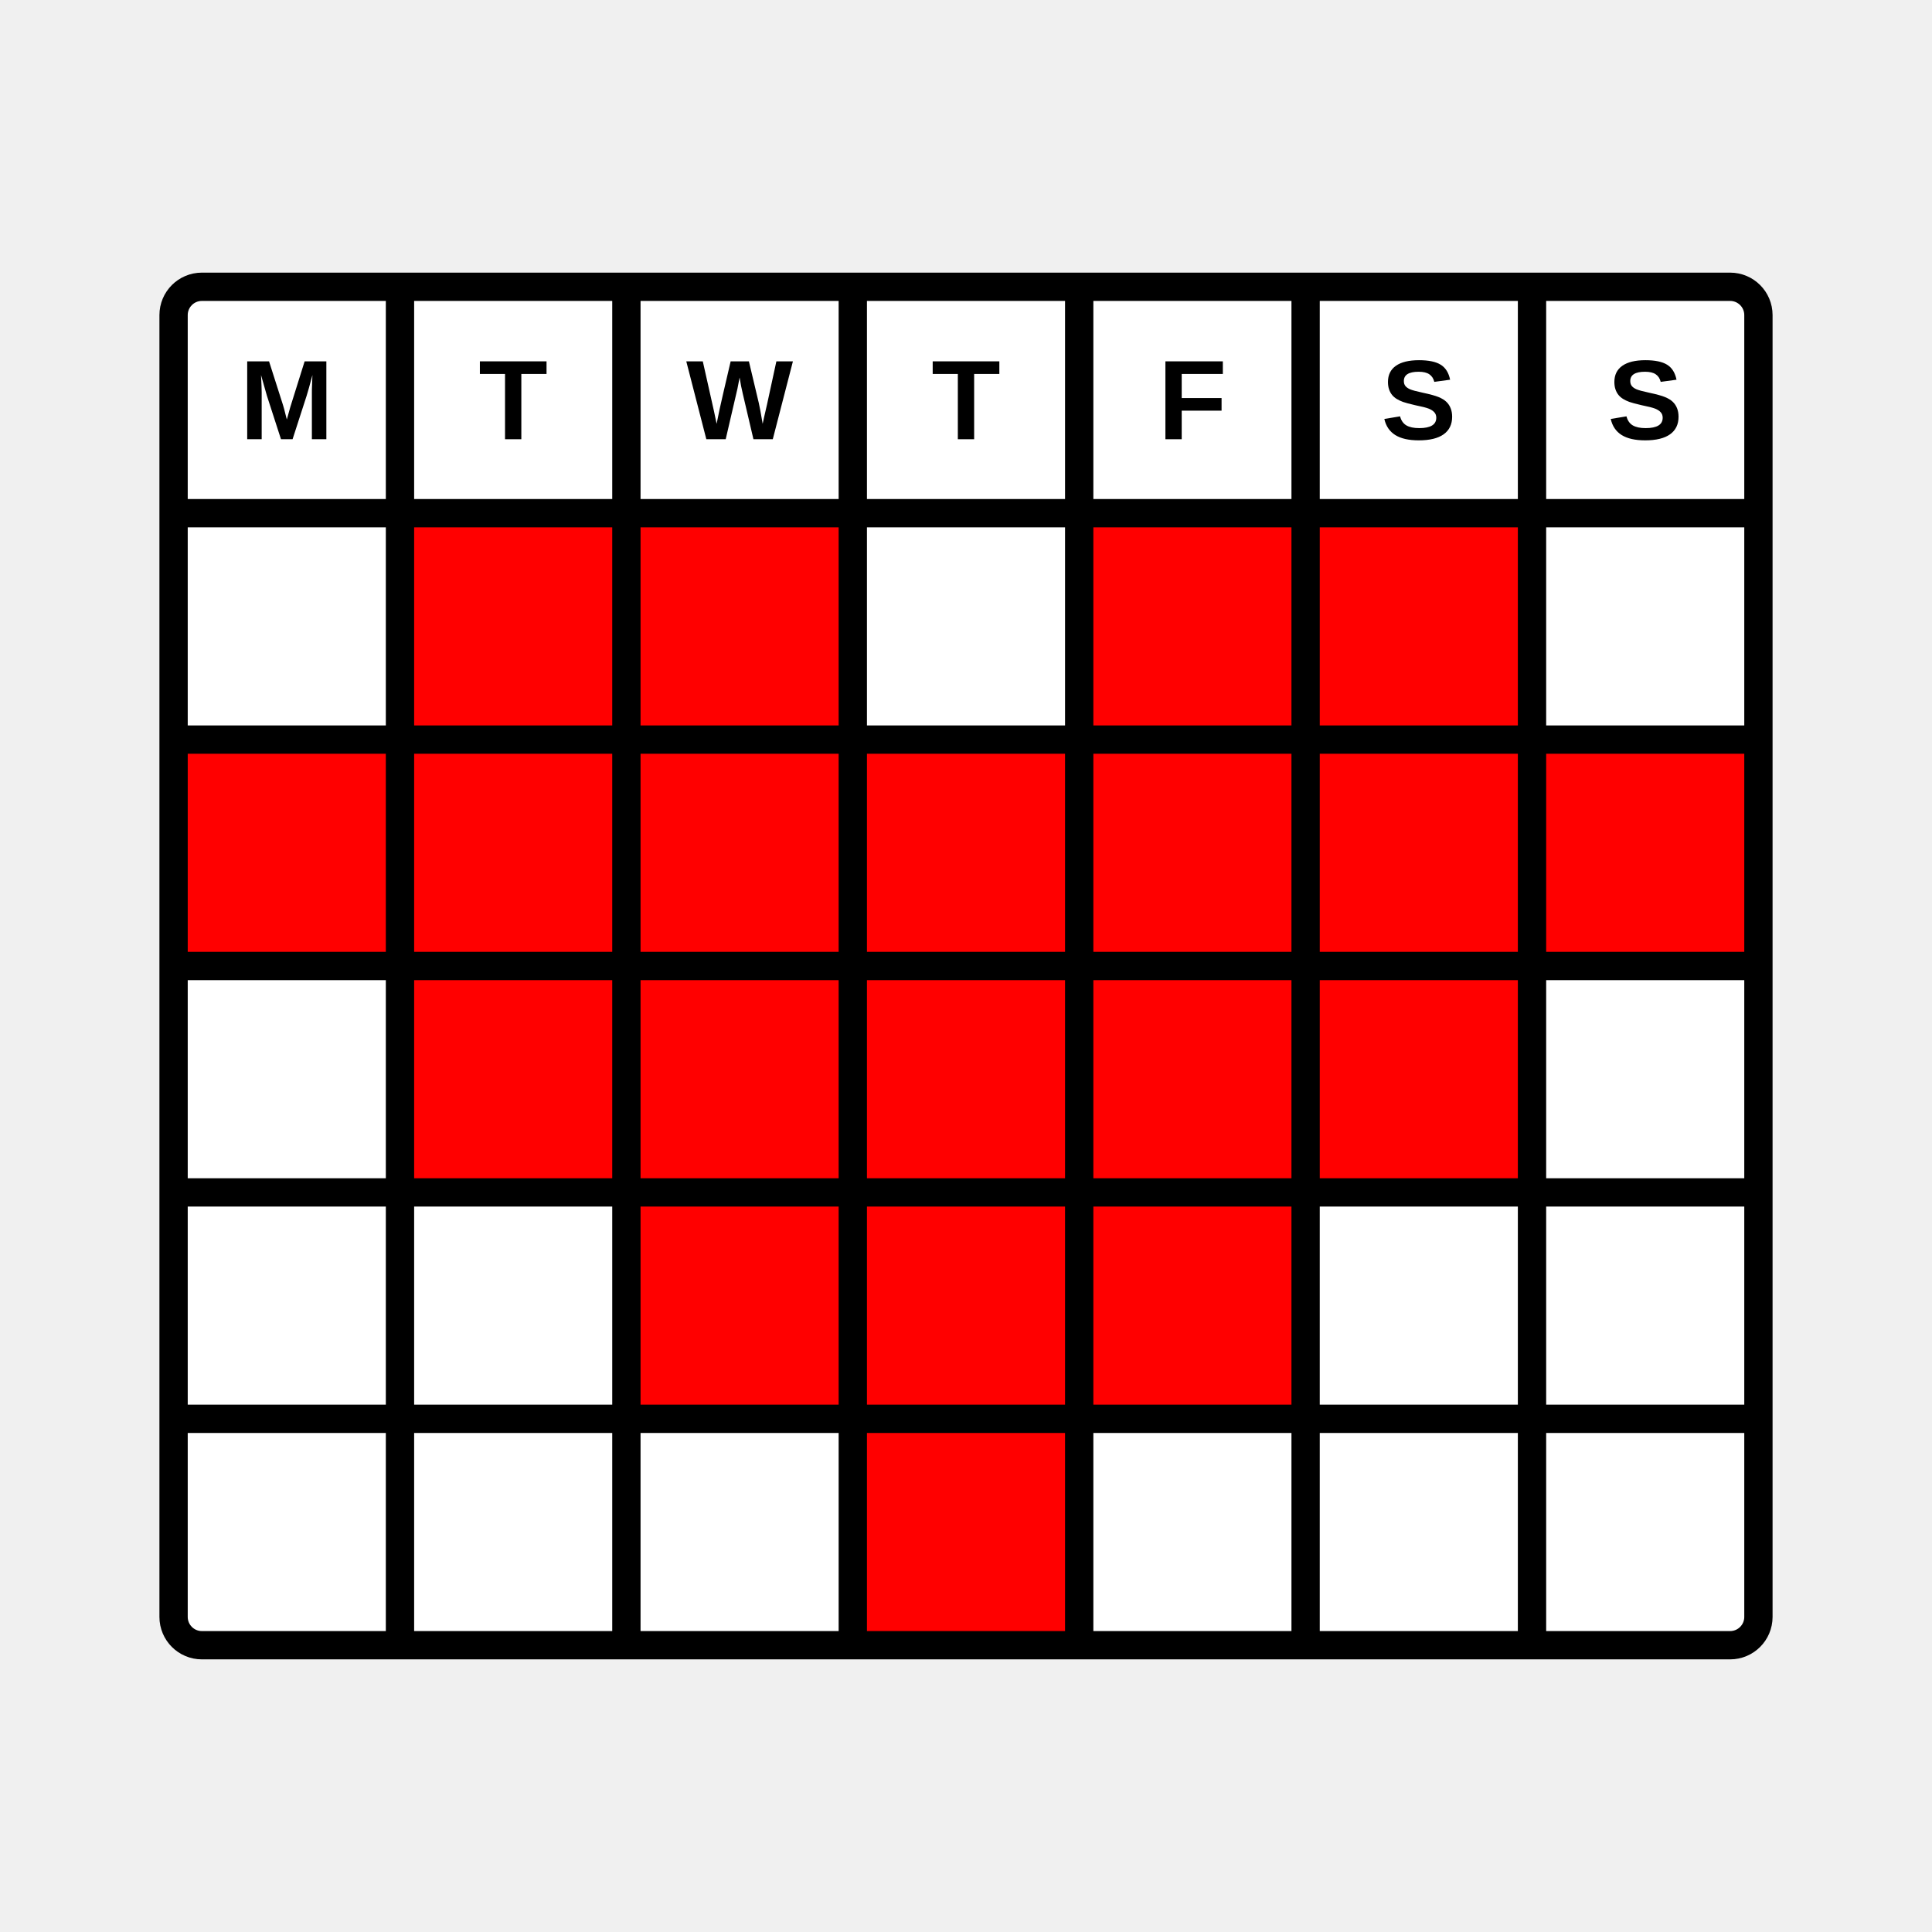
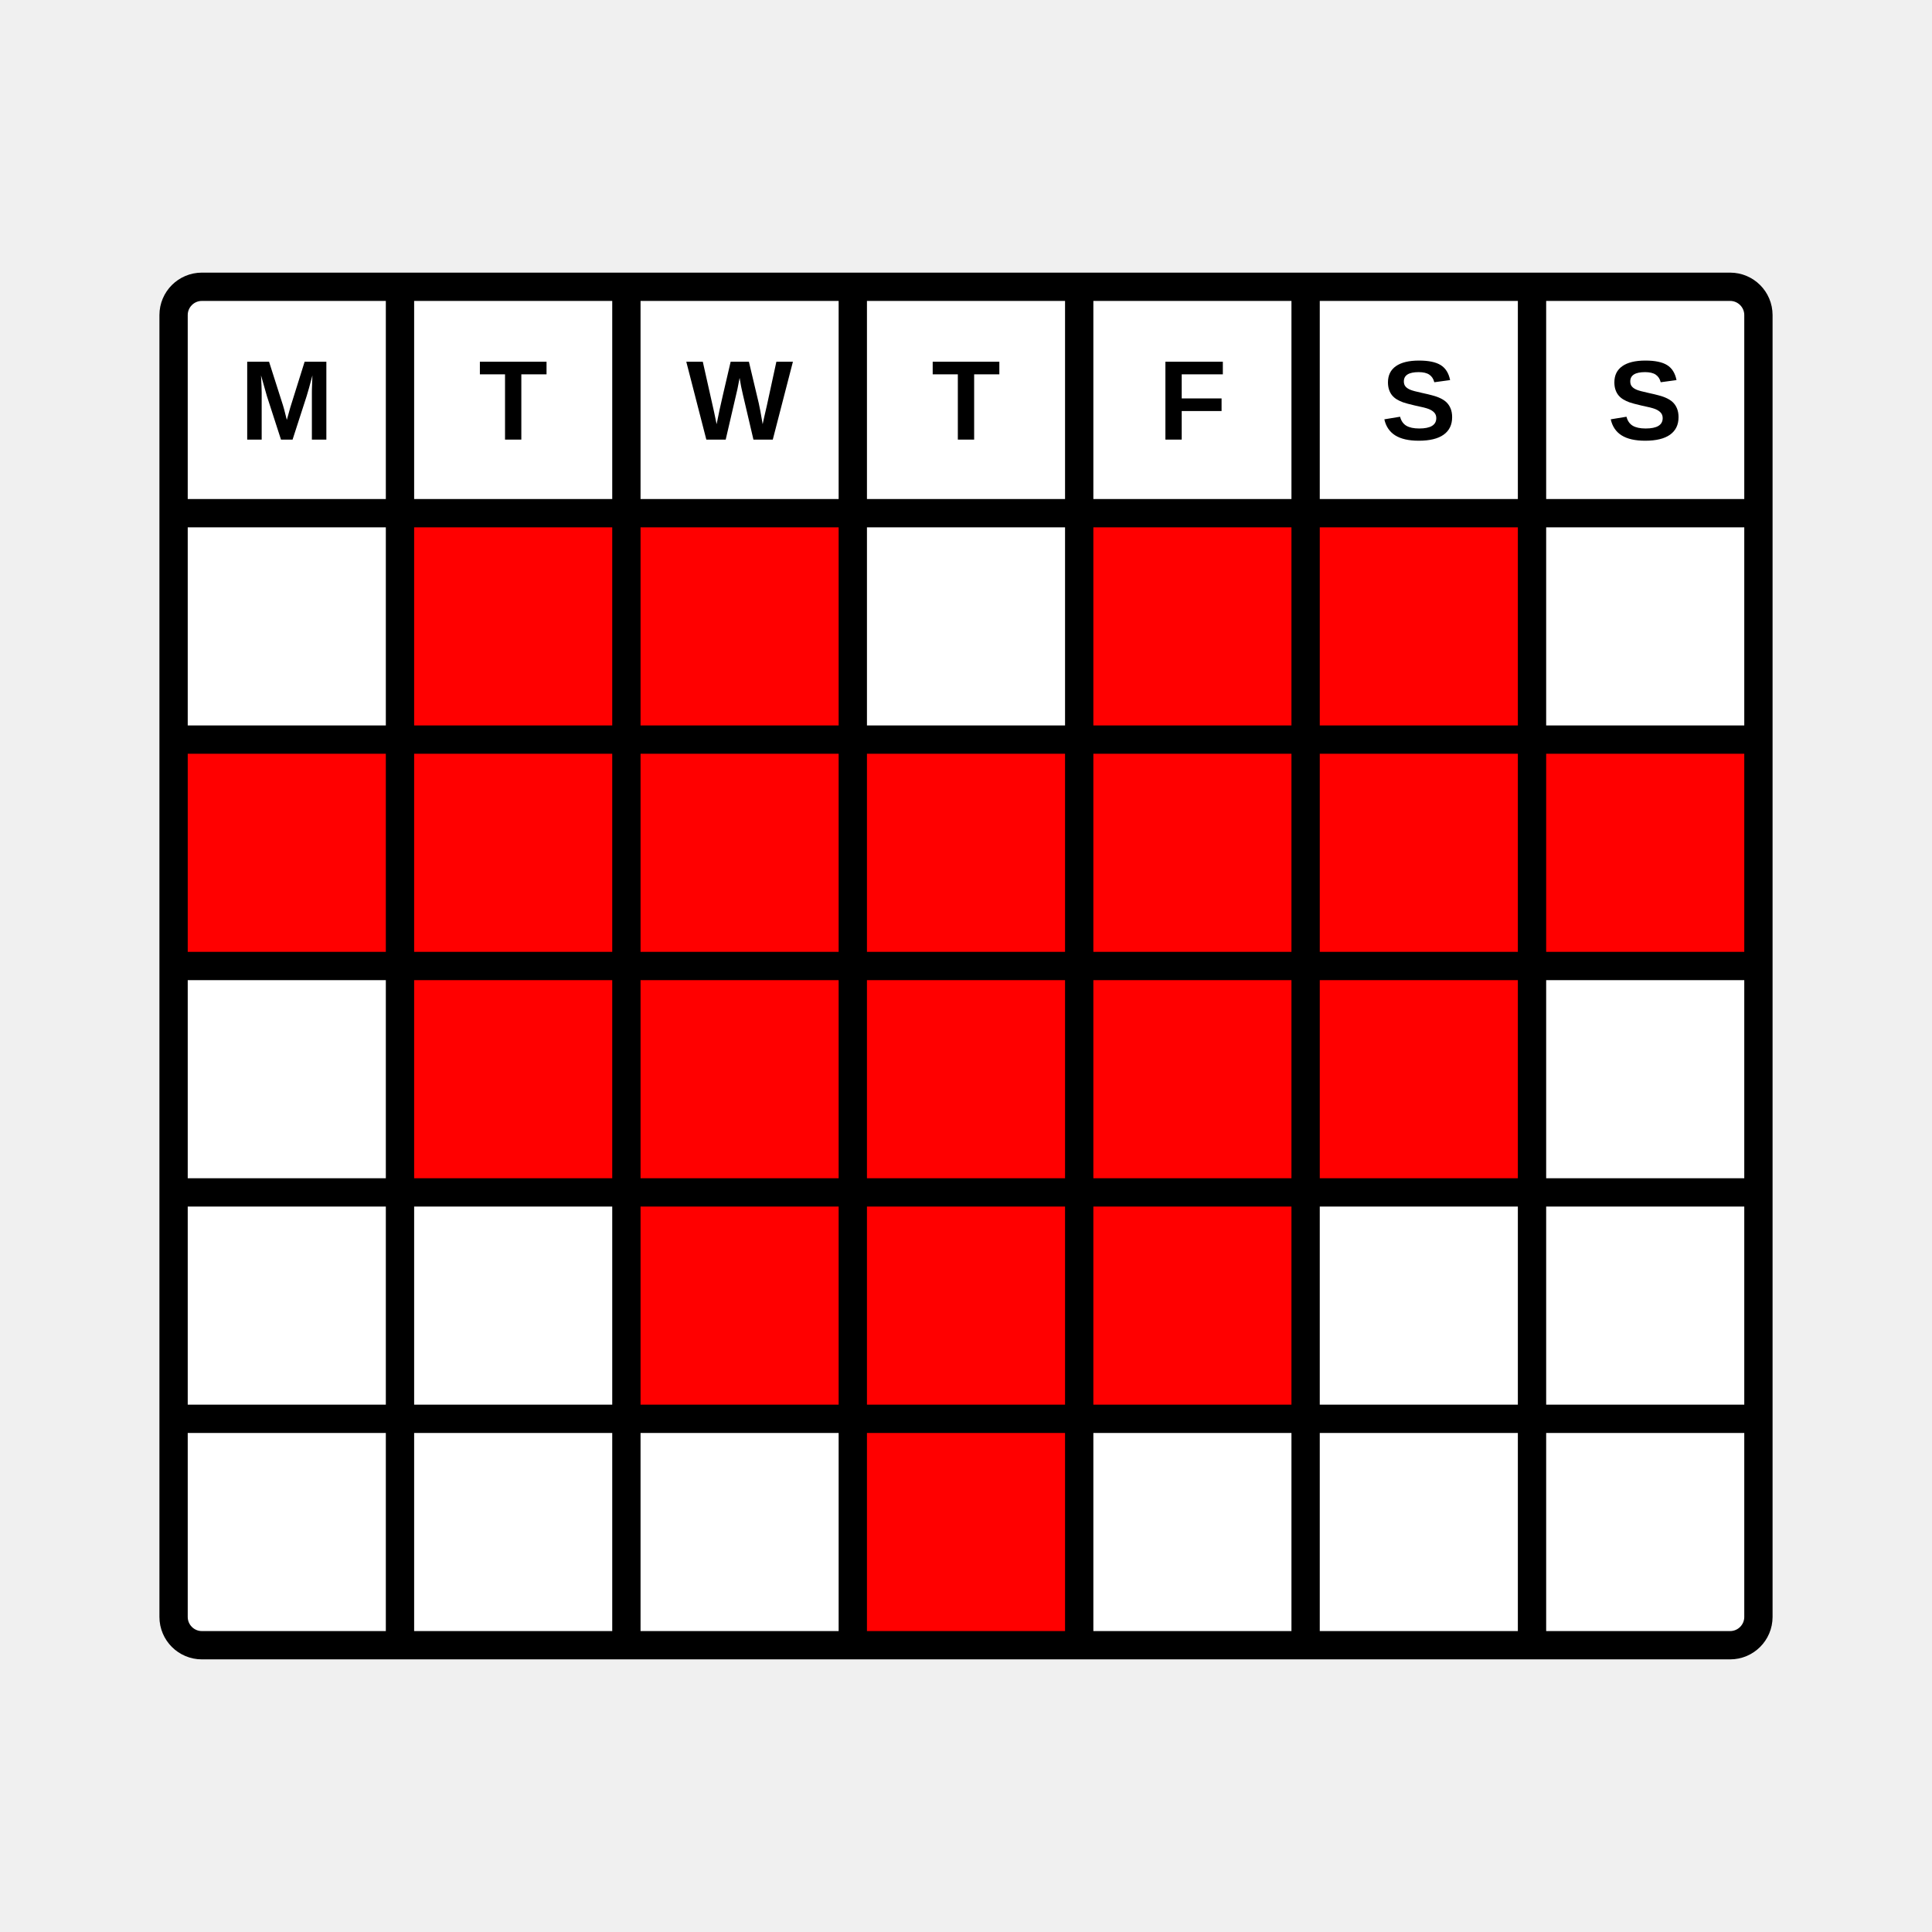
<svg xmlns="http://www.w3.org/2000/svg" height="1024" width="1024">
  <rect height="120" style="fill: lightblue" width="840" x="92" y="152" />
  <rect height="720" rx="15" ry="15" style="fill: white" width="840" x="92" y="152" />
  <rect height="120" style="fill: red" width="120" x="212" y="272" />
  <rect height="120" style="fill: red" width="120" x="332" y="272" />
  <rect height="120" style="fill: red" width="120" x="572" y="272" />
  <rect height="120" style="fill: red" width="120" x="692" y="272" />
  <rect height="120" style="fill: red" width="120" x="92" y="392" />
  <rect height="120" style="fill: red" width="120" x="212" y="392" />
  <rect height="120" style="fill: red" width="120" x="332" y="392" />
  <rect height="120" style="fill: red" width="120" x="452" y="392" />
  <rect height="120" style="fill: red" width="120" x="572" y="392" />
  <rect height="120" style="fill: red" width="120" x="692" y="392" />
  <rect height="120" style="fill: red" width="120" x="812" y="392" />
  <rect height="120" style="fill: red" width="120" x="212" y="512" />
  <rect height="120" style="fill: red" width="120" x="332" y="512" />
  <rect height="120" style="fill: red" width="120" x="452" y="512" />
  <rect height="120" style="fill: red" width="120" x="572" y="512" />
  <rect height="120" style="fill: red" width="120" x="692" y="512" />
  <rect height="120" style="fill: red" width="120" x="332" y="632" />
  <rect height="120" style="fill: red" width="120" x="452" y="632" />
  <rect height="120" style="fill: red" width="120" x="572" y="632" />
  <rect height="120" style="fill: red" width="120" x="452" y="752" />
  <rect height="720" rx="15" ry="15" style="fill-opacity: 0; stroke: black; stroke-width: 15" width="840" x="92" y="152" />
  <line style="fill-opacity: 0; stroke: black; stroke-width: 15" x1="212" x2="212" y1="152" y2="872" />
  <line style="fill-opacity: 0; stroke: black; stroke-width: 15" x1="332" x2="332" y1="152" y2="872" />
  <line style="fill-opacity: 0; stroke: black; stroke-width: 15" x1="452" x2="452" y1="152" y2="872" />
  <line style="fill-opacity: 0; stroke: black; stroke-width: 15" x1="572" x2="572" y1="152" y2="872" />
  <line style="fill-opacity: 0; stroke: black; stroke-width: 15" x1="692" x2="692" y1="152" y2="872" />
  <line style="fill-opacity: 0; stroke: black; stroke-width: 15" x1="812" x2="812" y1="152" y2="872" />
  <line style="fill-opacity: 0; stroke: black; stroke-width: 15" x1="92" x2="932" y1="272" y2="272" />
  <line style="fill-opacity: 0; stroke: black; stroke-width: 15" x1="92" x2="932" y1="392" y2="392" />
  <line style="fill-opacity: 0; stroke: black; stroke-width: 15" x1="92" x2="932" y1="512" y2="512" />
  <line style="fill-opacity: 0; stroke: black; stroke-width: 15" x1="92" x2="932" y1="632" y2="632" />
  <line style="fill-opacity: 0; stroke: black; stroke-width: 15" x1="92" x2="932" y1="752" y2="752" />
-   <text dominant-baseline="central" style="font-family: Arial; font-size: 60; font-weight: bold" text-anchor="middle" x="152" y="212">M</text>
-   <text dominant-baseline="central" style="font-family: Arial; font-size: 60; font-weight: bold" text-anchor="middle" x="272" y="212">T</text>
-   <text dominant-baseline="central" style="font-family: Arial; font-size: 60; font-weight: bold" text-anchor="middle" x="392" y="212">W</text>
-   <text dominant-baseline="central" style="font-family: Arial; font-size: 60; font-weight: bold" text-anchor="middle" x="512" y="212">T</text>
-   <text dominant-baseline="central" style="font-family: Arial; font-size: 60; font-weight: bold" text-anchor="middle" x="632" y="212">F</text>
-   <text dominant-baseline="central" style="font-family: Arial; font-size: 60; font-weight: bold" text-anchor="middle" x="752" y="212">S</text>
-   <text dominant-baseline="central" style="font-family: Arial; font-size: 60; font-weight: bold" text-anchor="middle" x="872" y="212">S</text>
+   <text dy="0.35em" style="font-family: Arial; font-size: 60; font-weight: bold" text-anchor="middle" x="152" y="212">M</text>
+   <text dy="0.35em" style="font-family: Arial; font-size: 60; font-weight: bold" text-anchor="middle" x="272" y="212">T</text>
+   <text dy="0.35em" style="font-family: Arial; font-size: 60; font-weight: bold" text-anchor="middle" x="392" y="212">W</text>
+   <text dy="0.35em" style="font-family: Arial; font-size: 60; font-weight: bold" text-anchor="middle" x="512" y="212">T</text>
+   <text dy="0.35em" style="font-family: Arial; font-size: 60; font-weight: bold" text-anchor="middle" x="632" y="212">F</text>
+   <text dy="0.35em" style="font-family: Arial; font-size: 60; font-weight: bold" text-anchor="middle" x="752" y="212">S</text>
+   <text dy="0.35em" style="font-family: Arial; font-size: 60; font-weight: bold" text-anchor="middle" x="872" y="212">S</text>
</svg>
